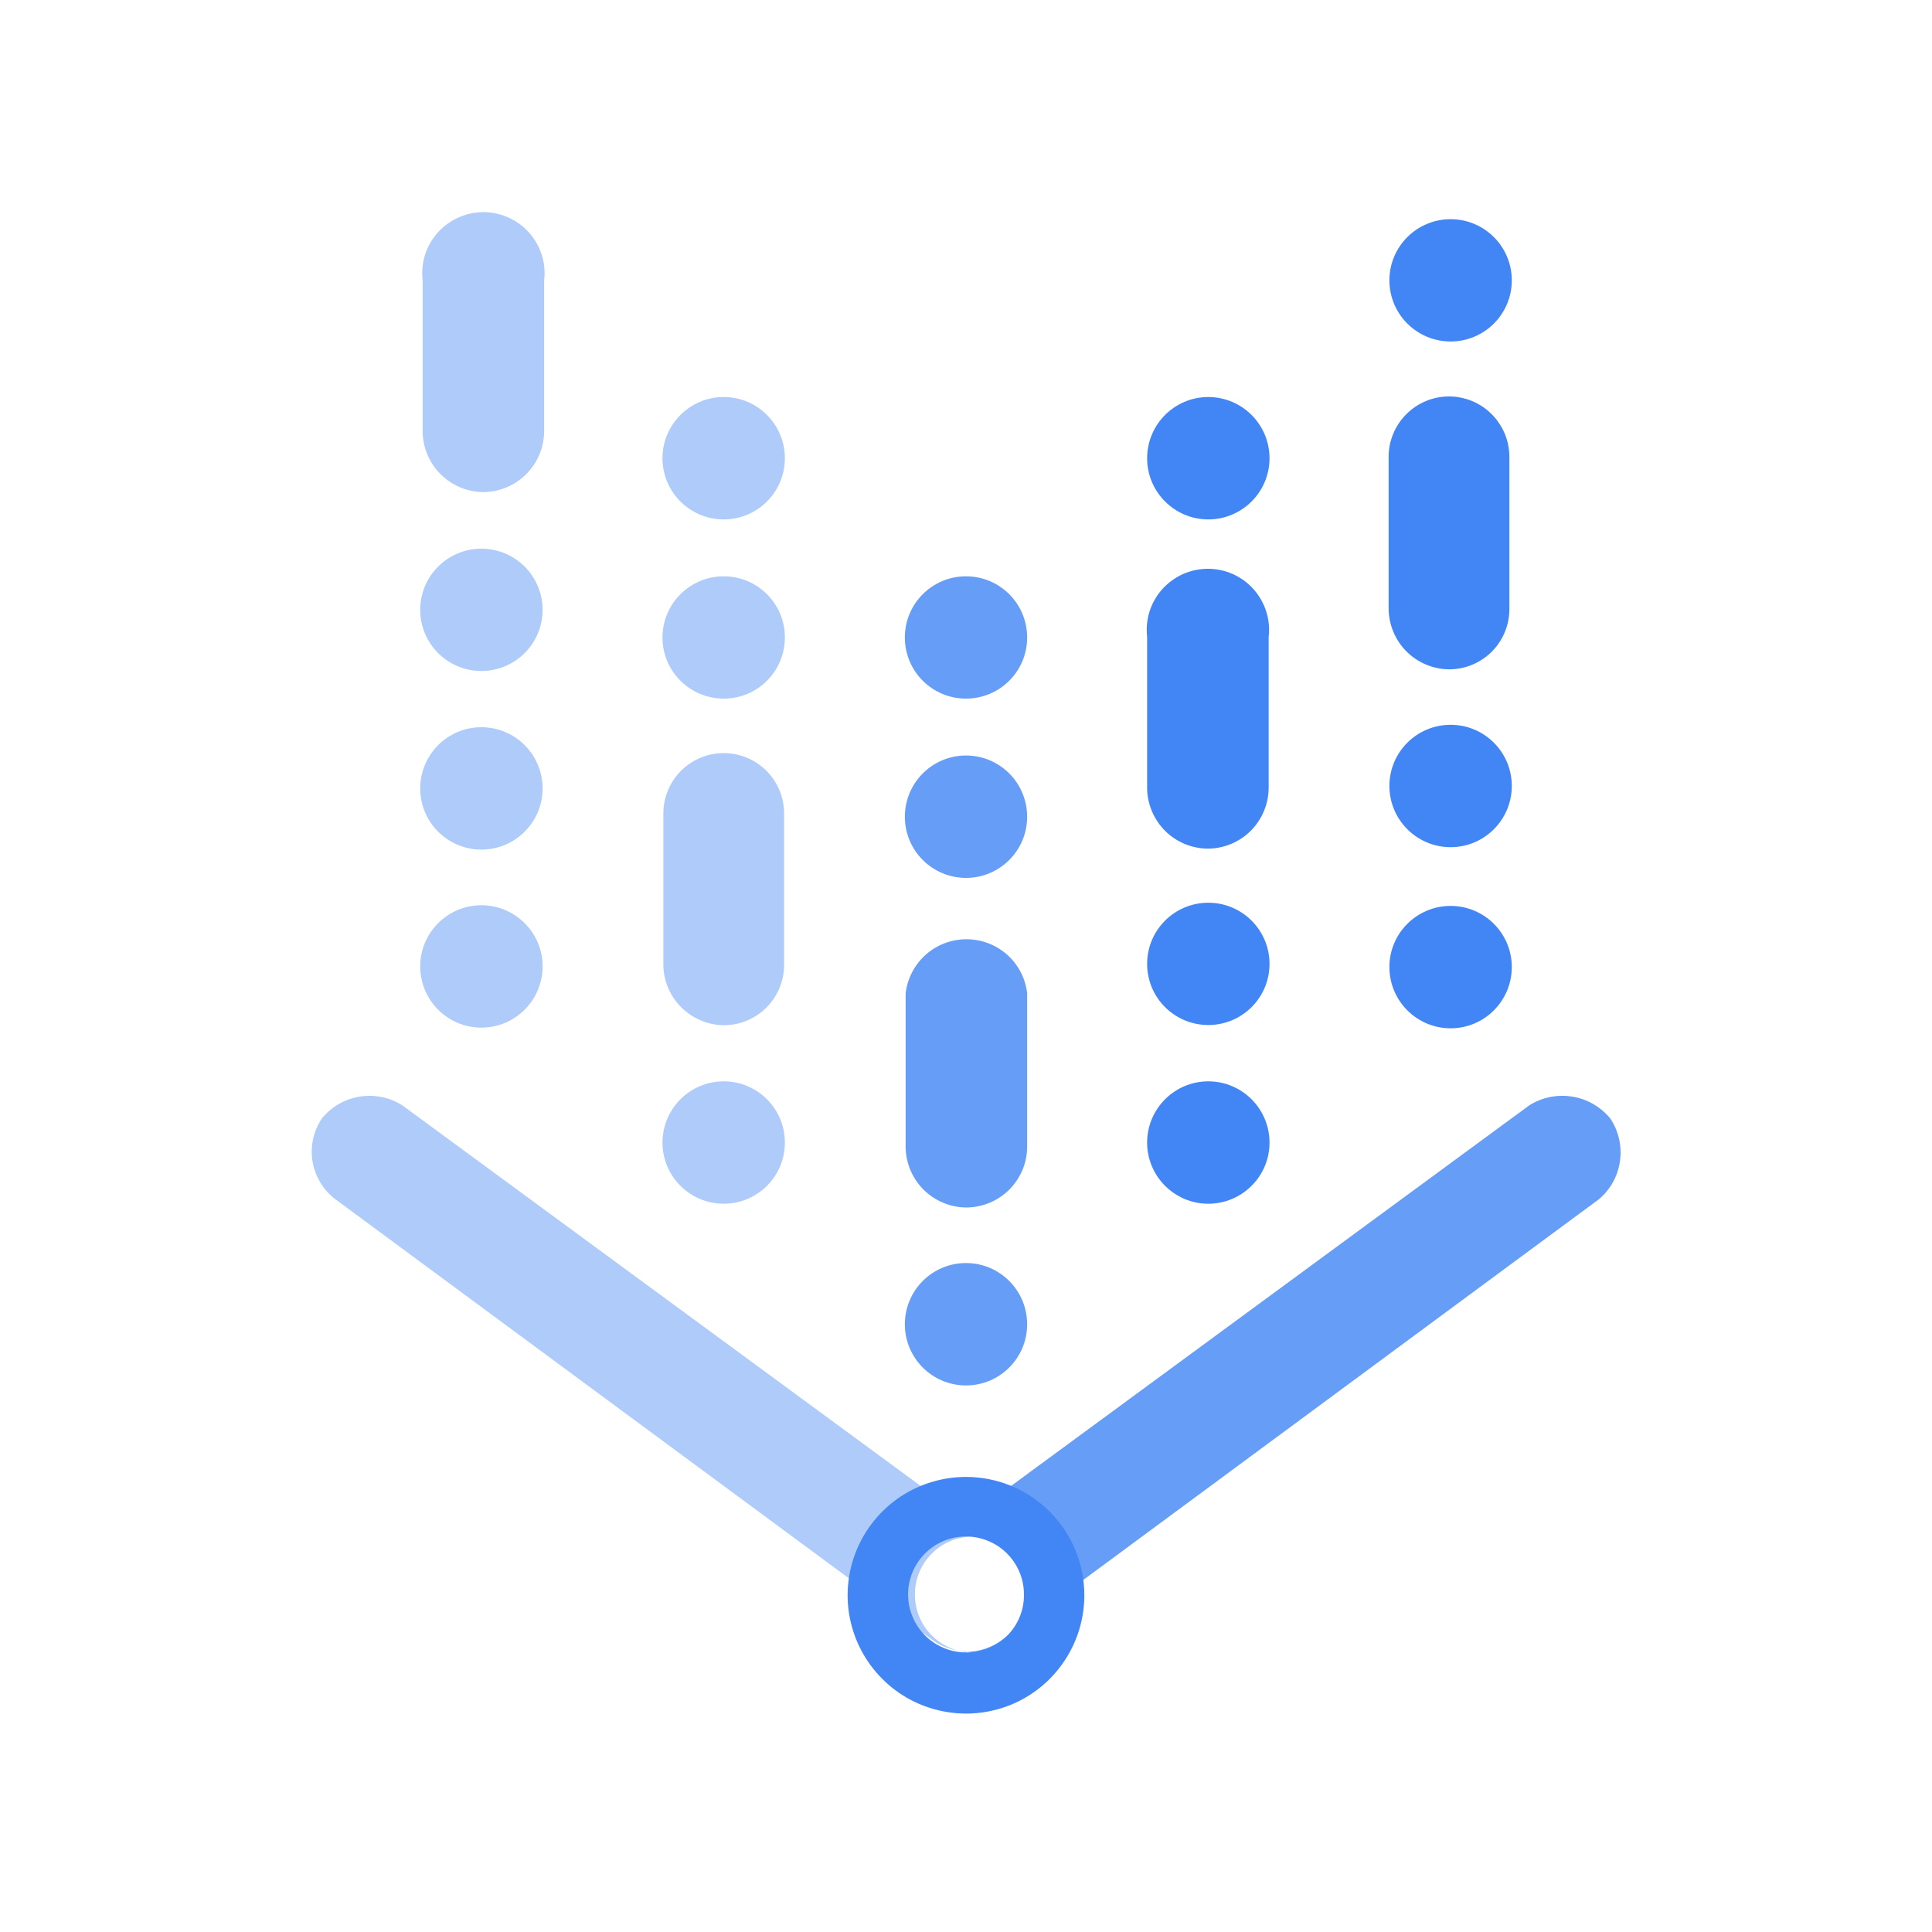
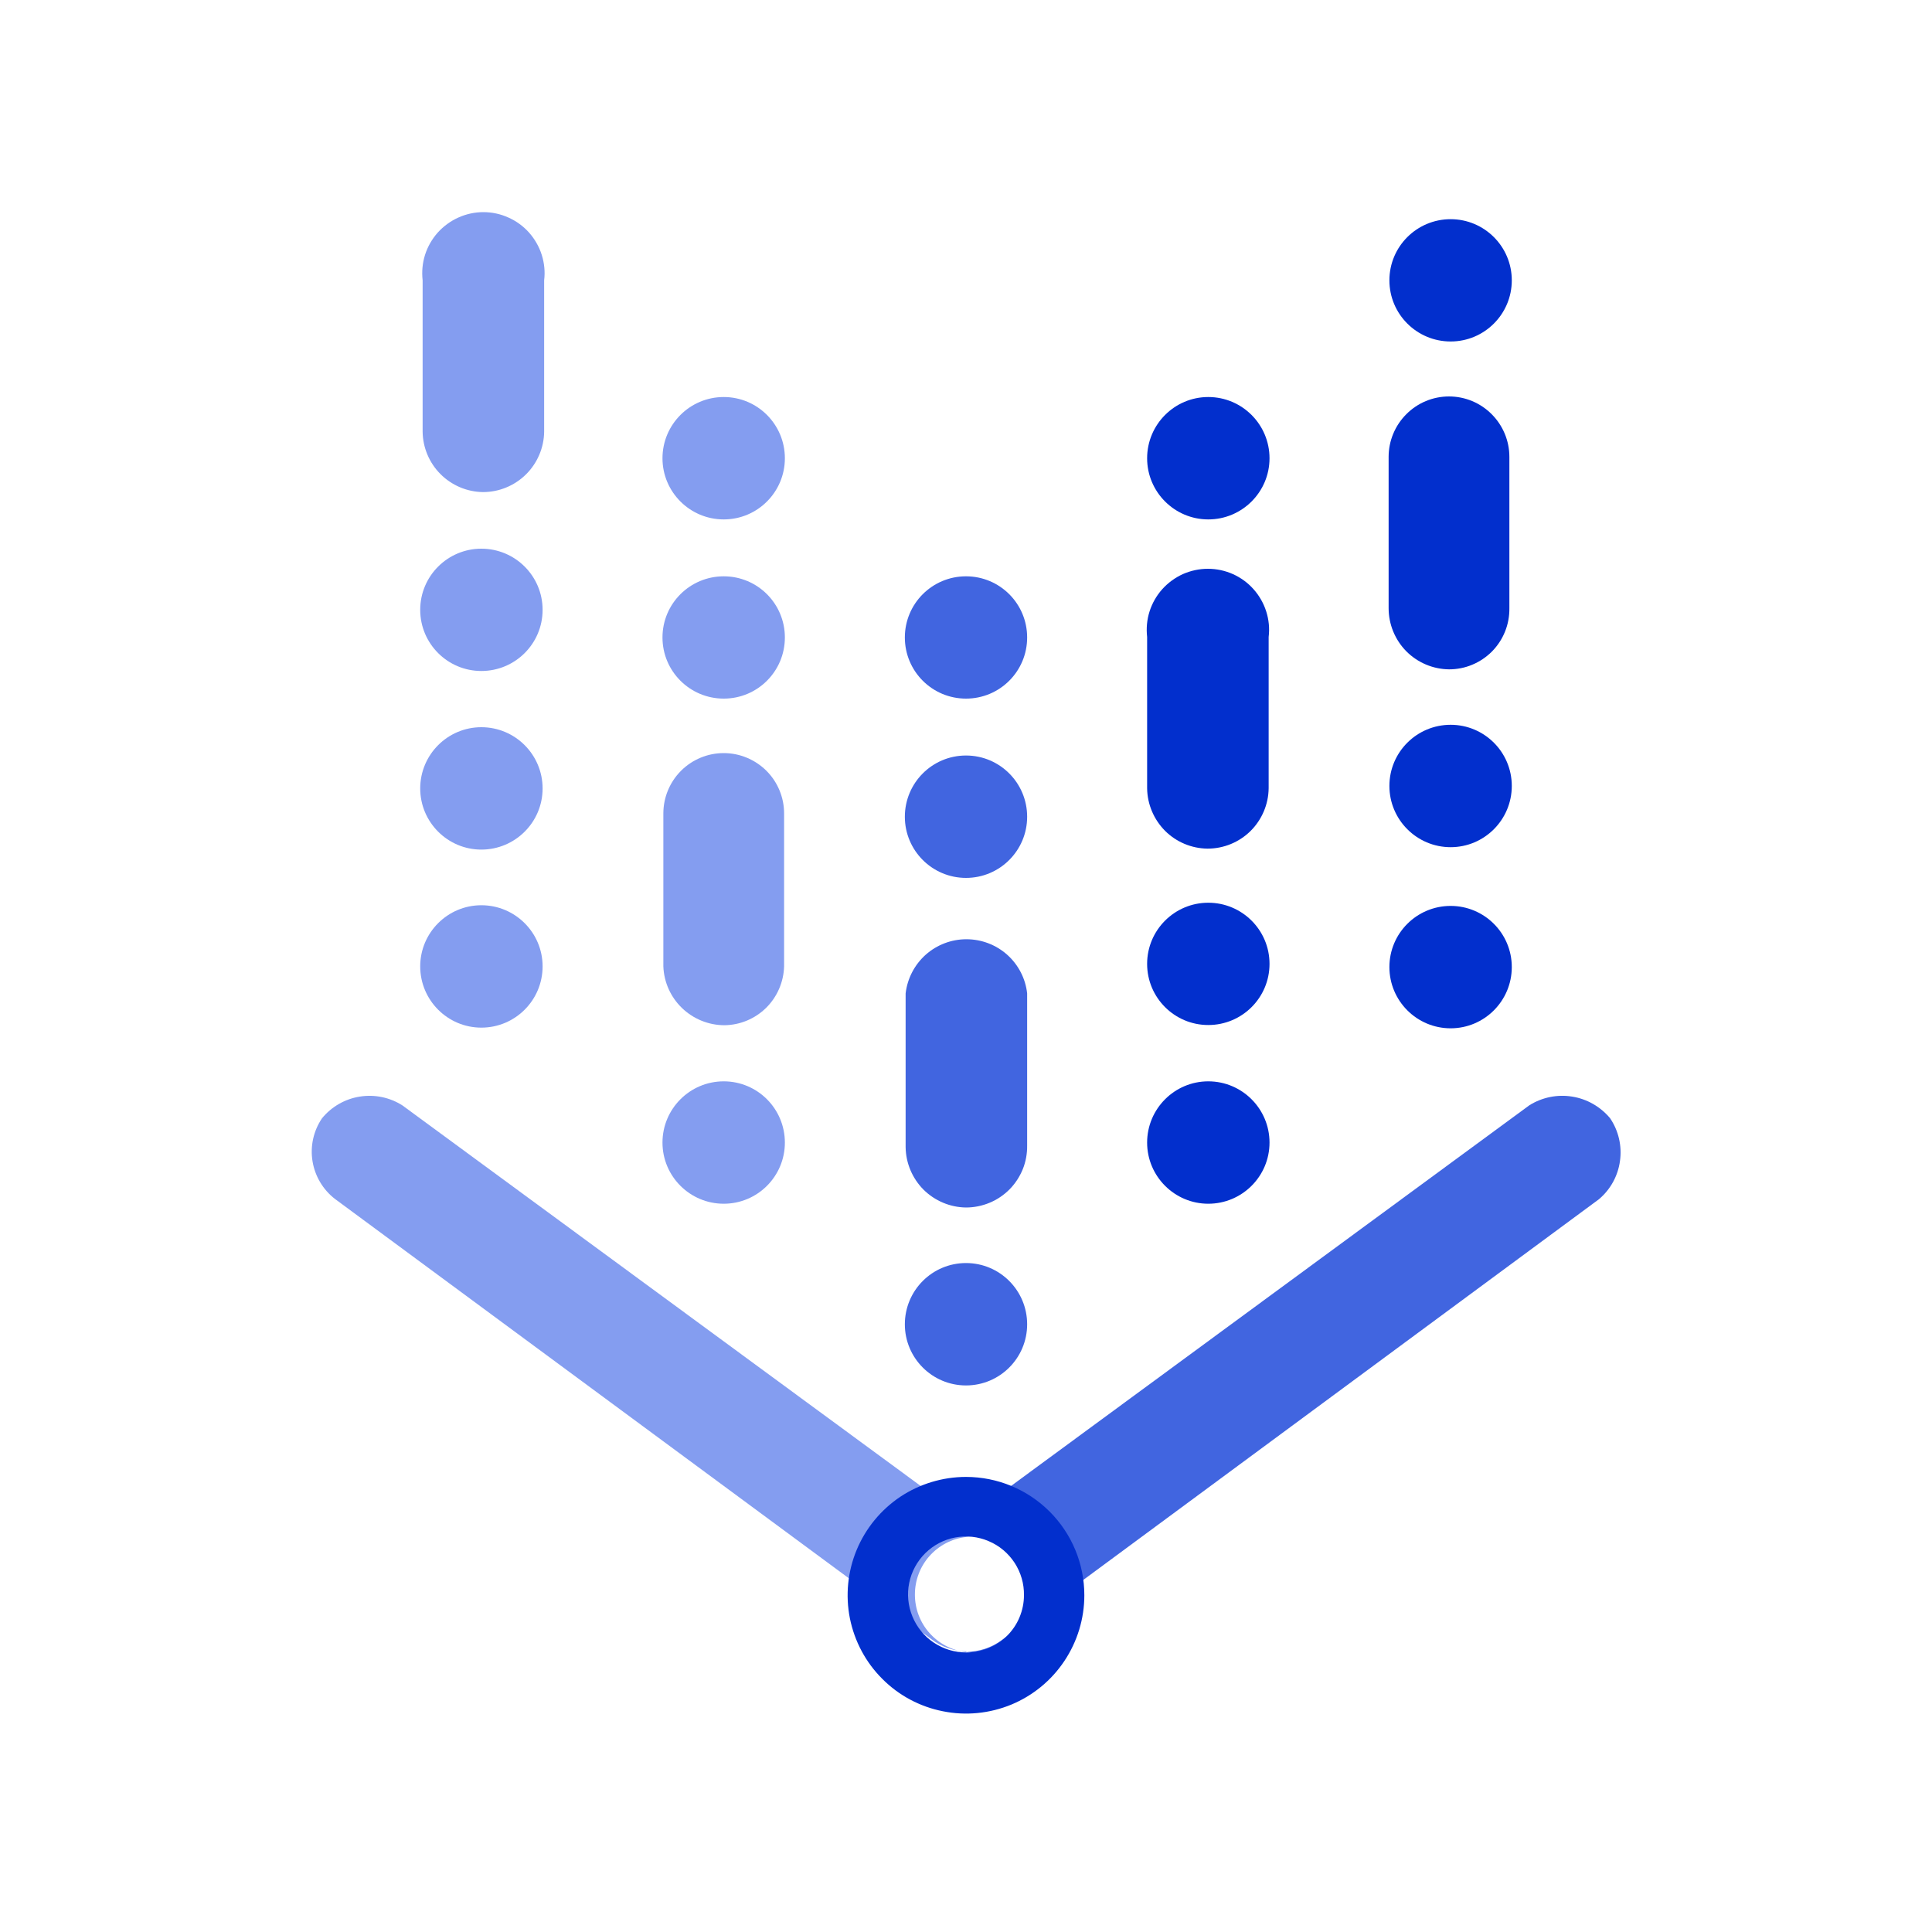
<svg xmlns="http://www.w3.org/2000/svg" width="20" height="20" viewBox="0 0 20 20" fill="none">
-   <path d="M16.667 11.575C16.567 11.456 16.428 11.376 16.275 11.352C16.122 11.327 15.965 11.359 15.833 11.441L10 15.725V15.908C10.084 15.898 10.169 15.906 10.25 15.931C10.331 15.957 10.406 15.999 10.469 16.055C10.533 16.112 10.583 16.181 10.618 16.258C10.653 16.335 10.671 16.419 10.671 16.504C10.671 16.589 10.653 16.672 10.618 16.75C10.583 16.827 10.533 16.896 10.469 16.952C10.406 17.009 10.331 17.051 10.25 17.076C10.169 17.102 10.084 17.11 10 17.1C10.135 17.1 10.267 17.056 10.375 16.975L16.55 12.416C16.67 12.316 16.749 12.174 16.77 12.018C16.792 11.863 16.755 11.704 16.667 11.575Z" fill="#669DF6" />
-   <path d="M10 17.102C9.854 17.085 9.72 17.015 9.622 16.905C9.524 16.795 9.471 16.654 9.471 16.507C9.471 16.36 9.524 16.218 9.622 16.108C9.72 15.998 9.854 15.928 10 15.911V15.727L4.167 11.444C4.036 11.36 3.878 11.327 3.724 11.352C3.571 11.376 3.431 11.457 3.333 11.577C3.245 11.707 3.21 11.866 3.235 12.02C3.26 12.175 3.343 12.315 3.467 12.411L9.642 16.969C9.747 17.05 9.876 17.093 10.008 17.094L10 17.102Z" fill="#AECBFA" />
-   <path d="M10 15.289C9.758 15.289 9.521 15.361 9.319 15.495C9.118 15.63 8.961 15.821 8.868 16.045C8.775 16.269 8.751 16.515 8.798 16.753C8.846 16.991 8.962 17.209 9.134 17.38C9.305 17.552 9.523 17.668 9.761 17.715C9.999 17.763 10.245 17.738 10.469 17.646C10.693 17.553 10.884 17.396 11.018 17.195C11.153 16.993 11.225 16.756 11.225 16.514C11.225 16.189 11.096 15.878 10.866 15.648C10.636 15.418 10.325 15.289 10 15.289ZM10 17.106C9.881 17.106 9.765 17.07 9.666 17.004C9.567 16.938 9.49 16.843 9.445 16.733C9.4 16.623 9.388 16.502 9.412 16.386C9.436 16.269 9.494 16.162 9.579 16.078C9.663 15.995 9.771 15.938 9.888 15.916C10.005 15.894 10.126 15.907 10.235 15.954C10.345 16 10.438 16.079 10.503 16.178C10.568 16.278 10.602 16.395 10.6 16.514C10.6 16.593 10.584 16.67 10.554 16.742C10.524 16.815 10.479 16.88 10.424 16.935C10.368 16.991 10.302 17.034 10.229 17.063C10.156 17.092 10.078 17.107 10 17.106Z" fill="#4285F4" />
-   <path d="M5 5.094C4.835 5.092 4.677 5.025 4.56 4.908C4.444 4.792 4.377 4.634 4.375 4.469V2.902C4.365 2.813 4.373 2.724 4.4 2.638C4.427 2.553 4.472 2.475 4.531 2.408C4.591 2.342 4.664 2.288 4.745 2.252C4.827 2.215 4.915 2.196 5.004 2.196C5.093 2.196 5.182 2.215 5.263 2.252C5.345 2.288 5.418 2.342 5.477 2.408C5.536 2.475 5.581 2.553 5.608 2.638C5.635 2.724 5.644 2.813 5.633 2.902V4.469C5.631 4.635 5.563 4.794 5.445 4.911C5.326 5.028 5.167 5.094 5 5.094Z" fill="#AECBFA" />
-   <path d="M4.983 10.638C5.333 10.638 5.617 10.354 5.617 10.004C5.617 9.655 5.333 9.371 4.983 9.371C4.634 9.371 4.35 9.655 4.35 10.004C4.35 10.354 4.634 10.638 4.983 10.638Z" fill="#AECBFA" />
-   <path d="M4.983 8.795C5.333 8.795 5.617 8.511 5.617 8.162C5.617 7.812 5.333 7.528 4.983 7.528C4.634 7.528 4.35 7.812 4.35 8.162C4.35 8.511 4.634 8.795 4.983 8.795Z" fill="#AECBFA" />
-   <path d="M4.983 6.946C5.333 6.946 5.617 6.663 5.617 6.313C5.617 5.963 5.333 5.68 4.983 5.68C4.634 5.68 4.35 5.963 4.35 6.313C4.35 6.663 4.634 6.946 4.983 6.946Z" fill="#AECBFA" />
-   <path d="M15 6.929C14.834 6.927 14.675 6.86 14.557 6.741C14.441 6.623 14.375 6.463 14.375 6.296V4.729C14.375 4.564 14.441 4.405 14.558 4.288C14.675 4.17 14.834 4.104 15 4.104C15.166 4.104 15.325 4.17 15.442 4.288C15.559 4.405 15.625 4.564 15.625 4.729V6.296C15.626 6.379 15.611 6.461 15.58 6.538C15.549 6.615 15.503 6.685 15.445 6.744C15.387 6.802 15.318 6.849 15.241 6.881C15.165 6.913 15.083 6.929 15 6.929Z" fill="#4285F4" />
-   <path d="M15.017 10.645C15.366 10.645 15.65 10.361 15.65 10.011C15.65 9.661 15.366 9.378 15.017 9.378C14.667 9.378 14.383 9.661 14.383 10.011C14.383 10.361 14.667 10.645 15.017 10.645Z" fill="#4285F4" />
-   <path d="M15.017 8.77C15.366 8.77 15.65 8.486 15.65 8.136C15.65 7.786 15.366 7.503 15.017 7.503C14.667 7.503 14.383 7.786 14.383 8.136C14.383 8.486 14.667 8.77 15.017 8.77Z" fill="#4285F4" />
-   <path d="M15.017 3.535C15.366 3.535 15.65 3.252 15.65 2.902C15.65 2.552 15.366 2.269 15.017 2.269C14.667 2.269 14.383 2.552 14.383 2.902C14.383 3.252 14.667 3.535 15.017 3.535Z" fill="#4285F4" />
-   <path d="M10 12.5C9.835 12.498 9.677 12.431 9.56 12.315C9.444 12.198 9.377 12.04 9.375 11.875V10.284C9.393 10.129 9.467 9.987 9.583 9.883C9.699 9.78 9.849 9.723 10.004 9.723C10.16 9.723 10.31 9.78 10.426 9.883C10.542 9.987 10.616 10.129 10.633 10.284V11.858C10.634 11.942 10.619 12.026 10.588 12.103C10.556 12.181 10.51 12.252 10.451 12.312C10.392 12.371 10.322 12.419 10.244 12.451C10.167 12.483 10.084 12.5 10 12.5Z" fill="#669DF6" />
-   <path d="M10 14.342C10.35 14.342 10.633 14.058 10.633 13.709C10.633 13.359 10.35 13.075 10 13.075C9.65 13.075 9.367 13.359 9.367 13.709C9.367 14.058 9.65 14.342 10 14.342Z" fill="#669DF6" />
-   <path d="M10 9.088C10.35 9.088 10.633 8.804 10.633 8.455C10.633 8.105 10.35 7.821 10 7.821C9.65 7.821 9.367 8.105 9.367 8.455C9.367 8.804 9.65 9.088 10 9.088Z" fill="#669DF6" />
-   <path d="M10 7.232C10.35 7.232 10.633 6.949 10.633 6.599C10.633 6.249 10.35 5.966 10 5.966C9.65 5.966 9.367 6.249 9.367 6.599C9.367 6.949 9.65 7.232 10 7.232Z" fill="#669DF6" />
-   <path d="M12.5 8.785C12.335 8.783 12.177 8.717 12.06 8.6C11.944 8.483 11.877 8.325 11.875 8.16V6.594C11.865 6.505 11.873 6.415 11.9 6.33C11.927 6.245 11.972 6.166 12.031 6.1C12.091 6.033 12.164 5.98 12.245 5.943C12.327 5.907 12.415 5.888 12.504 5.888C12.594 5.888 12.682 5.907 12.763 5.943C12.845 5.98 12.918 6.033 12.977 6.1C13.036 6.166 13.081 6.245 13.108 6.33C13.135 6.415 13.144 6.505 13.133 6.594V8.16C13.131 8.327 13.063 8.486 12.945 8.603C12.826 8.72 12.667 8.785 12.5 8.785Z" fill="#4285F4" />
-   <path d="M12.508 5.377C12.858 5.377 13.142 5.093 13.142 4.744C13.142 4.394 12.858 4.11 12.508 4.11C12.159 4.11 11.875 4.394 11.875 4.744C11.875 5.093 12.159 5.377 12.508 5.377Z" fill="#4285F4" />
-   <path d="M12.508 12.461C12.858 12.461 13.142 12.177 13.142 11.828C13.142 11.478 12.858 11.194 12.508 11.194C12.159 11.194 11.875 11.478 11.875 11.828C11.875 12.177 12.159 12.461 12.508 12.461Z" fill="#4285F4" />
-   <path d="M12.508 10.611C12.858 10.611 13.142 10.328 13.142 9.978C13.142 9.628 12.858 9.345 12.508 9.345C12.159 9.345 11.875 9.628 11.875 9.978C11.875 10.328 12.159 10.611 12.508 10.611Z" fill="#4285F4" />
-   <path d="M7.492 12.461C7.842 12.461 8.125 12.177 8.125 11.828C8.125 11.478 7.842 11.194 7.492 11.194C7.142 11.194 6.858 11.478 6.858 11.828C6.858 12.177 7.142 12.461 7.492 12.461Z" fill="#AECBFA" />
-   <path d="M7.492 7.232C7.842 7.232 8.125 6.949 8.125 6.599C8.125 6.249 7.842 5.966 7.492 5.966C7.142 5.966 6.858 6.249 6.858 6.599C6.858 6.949 7.142 7.232 7.492 7.232Z" fill="#AECBFA" />
-   <path d="M7.492 5.377C7.842 5.377 8.125 5.093 8.125 4.744C8.125 4.394 7.842 4.11 7.492 4.11C7.142 4.11 6.858 4.394 6.858 4.744C6.858 5.093 7.142 5.377 7.492 5.377Z" fill="#AECBFA" />
-   <path d="M7.5 10.613C7.336 10.613 7.179 10.549 7.061 10.436C6.943 10.323 6.873 10.168 6.867 10.004V8.421C6.867 8.255 6.933 8.096 7.05 7.979C7.167 7.862 7.326 7.796 7.492 7.796C7.657 7.796 7.816 7.862 7.934 7.979C8.051 8.096 8.117 8.255 8.117 8.421V10.004C8.112 10.166 8.046 10.319 7.931 10.433C7.816 10.546 7.662 10.611 7.5 10.613Z" fill="#AECBFA" />
+   <path d="M16.667 11.575C16.567 11.456 16.428 11.376 16.275 11.352C16.122 11.327 15.965 11.359 15.833 11.441L10 15.725V15.908C10.084 15.898 10.169 15.906 10.25 15.931C10.331 15.957 10.406 15.999 10.469 16.055C10.533 16.112 10.583 16.181 10.618 16.258C10.653 16.335 10.671 16.419 10.671 16.504C10.671 16.589 10.653 16.672 10.618 16.75C10.583 16.827 10.533 16.896 10.469 16.952C10.406 17.009 10.331 17.051 10.25 17.076C10.169 17.102 10.084 17.11 10 17.1C10.135 17.1 10.267 17.056 10.375 16.975L16.55 12.416C16.67 12.316 16.749 12.174 16.77 12.018C16.792 11.863 16.755 11.704 16.667 11.575Z" fill="#4165E0" />
+   <path d="M10 17.102C9.854 17.085 9.72 17.015 9.622 16.905C9.524 16.795 9.471 16.654 9.471 16.507C9.471 16.36 9.524 16.218 9.622 16.108C9.72 15.998 9.854 15.928 10 15.911V15.727L4.167 11.444C4.036 11.36 3.878 11.327 3.724 11.352C3.571 11.376 3.431 11.457 3.333 11.577C3.245 11.707 3.21 11.866 3.235 12.02C3.26 12.175 3.343 12.315 3.467 12.411L9.642 16.969C9.747 17.05 9.876 17.093 10.008 17.094L10 17.102Z" fill="#849DF0" />
+   <path d="M10 15.289C9.758 15.289 9.521 15.361 9.319 15.495C9.118 15.63 8.961 15.821 8.868 16.045C8.775 16.269 8.751 16.515 8.798 16.753C8.846 16.991 8.962 17.209 9.134 17.38C9.305 17.552 9.523 17.668 9.761 17.715C9.999 17.763 10.245 17.738 10.469 17.646C10.693 17.553 10.884 17.396 11.018 17.195C11.153 16.993 11.225 16.756 11.225 16.514C11.225 16.189 11.096 15.878 10.866 15.648C10.636 15.418 10.325 15.289 10 15.289ZM10 17.106C9.881 17.106 9.765 17.07 9.666 17.004C9.567 16.938 9.49 16.843 9.445 16.733C9.4 16.623 9.388 16.502 9.412 16.386C9.436 16.269 9.494 16.162 9.579 16.078C9.663 15.995 9.771 15.938 9.888 15.916C10.005 15.894 10.126 15.907 10.235 15.954C10.345 16 10.438 16.079 10.503 16.178C10.568 16.278 10.602 16.395 10.6 16.514C10.6 16.593 10.584 16.67 10.554 16.742C10.524 16.815 10.479 16.88 10.424 16.935C10.368 16.991 10.302 17.034 10.229 17.063C10.156 17.092 10.078 17.107 10 17.106Z" fill="#022FCD" />
+   <path d="M5 5.094C4.835 5.092 4.677 5.025 4.56 4.908C4.444 4.792 4.377 4.634 4.375 4.469V2.902C4.365 2.813 4.373 2.724 4.4 2.638C4.427 2.553 4.472 2.475 4.531 2.408C4.591 2.342 4.664 2.288 4.745 2.252C4.827 2.215 4.915 2.196 5.004 2.196C5.093 2.196 5.182 2.215 5.263 2.252C5.345 2.288 5.418 2.342 5.477 2.408C5.536 2.475 5.581 2.553 5.608 2.638C5.635 2.724 5.644 2.813 5.633 2.902V4.469C5.631 4.635 5.563 4.794 5.445 4.911C5.326 5.028 5.167 5.094 5 5.094Z" fill="#849DF0" />
+   <path d="M4.983 10.638C5.333 10.638 5.617 10.354 5.617 10.004C5.617 9.655 5.333 9.371 4.983 9.371C4.634 9.371 4.35 9.655 4.35 10.004C4.35 10.354 4.634 10.638 4.983 10.638Z" fill="#849DF0" />
+   <path d="M4.983 8.795C5.333 8.795 5.617 8.511 5.617 8.162C5.617 7.812 5.333 7.528 4.983 7.528C4.634 7.528 4.35 7.812 4.35 8.162C4.35 8.511 4.634 8.795 4.983 8.795Z" fill="#849DF0" />
+   <path d="M4.983 6.946C5.333 6.946 5.617 6.663 5.617 6.313C5.617 5.963 5.333 5.68 4.983 5.68C4.634 5.68 4.35 5.963 4.35 6.313C4.35 6.663 4.634 6.946 4.983 6.946Z" fill="#849DF0" />
+   <path d="M15 6.929C14.834 6.927 14.675 6.86 14.557 6.741C14.441 6.623 14.375 6.463 14.375 6.296V4.729C14.375 4.564 14.441 4.405 14.558 4.288C14.675 4.17 14.834 4.104 15 4.104C15.166 4.104 15.325 4.17 15.442 4.288C15.559 4.405 15.625 4.564 15.625 4.729V6.296C15.626 6.379 15.611 6.461 15.58 6.538C15.549 6.615 15.503 6.685 15.445 6.744C15.387 6.802 15.318 6.849 15.241 6.881C15.165 6.913 15.083 6.929 15 6.929Z" fill="#022FCD" />
+   <path d="M15.017 10.645C15.366 10.645 15.65 10.361 15.65 10.011C15.65 9.661 15.366 9.378 15.017 9.378C14.667 9.378 14.383 9.661 14.383 10.011C14.383 10.361 14.667 10.645 15.017 10.645Z" fill="#022FCD" />
+   <path d="M15.017 8.77C15.366 8.77 15.65 8.486 15.65 8.136C15.65 7.786 15.366 7.503 15.017 7.503C14.667 7.503 14.383 7.786 14.383 8.136C14.383 8.486 14.667 8.77 15.017 8.77Z" fill="#022FCD" />
+   <path d="M15.017 3.535C15.366 3.535 15.65 3.252 15.65 2.902C15.65 2.552 15.366 2.269 15.017 2.269C14.667 2.269 14.383 2.552 14.383 2.902C14.383 3.252 14.667 3.535 15.017 3.535Z" fill="#022FCD" />
+   <path d="M10 12.5C9.835 12.498 9.677 12.431 9.56 12.315C9.444 12.198 9.377 12.04 9.375 11.875V10.284C9.393 10.129 9.467 9.987 9.583 9.883C9.699 9.78 9.849 9.723 10.004 9.723C10.16 9.723 10.31 9.78 10.426 9.883C10.542 9.987 10.616 10.129 10.633 10.284V11.858C10.634 11.942 10.619 12.026 10.588 12.103C10.556 12.181 10.51 12.252 10.451 12.312C10.392 12.371 10.322 12.419 10.244 12.451C10.167 12.483 10.084 12.5 10 12.5Z" fill="#4165E0" />
+   <path d="M10 14.342C10.35 14.342 10.633 14.058 10.633 13.709C10.633 13.359 10.35 13.075 10 13.075C9.65 13.075 9.367 13.359 9.367 13.709C9.367 14.058 9.65 14.342 10 14.342Z" fill="#4165E0" />
+   <path d="M10 9.088C10.35 9.088 10.633 8.804 10.633 8.455C10.633 8.105 10.35 7.821 10 7.821C9.65 7.821 9.367 8.105 9.367 8.455C9.367 8.804 9.65 9.088 10 9.088Z" fill="#4165E0" />
+   <path d="M10 7.232C10.35 7.232 10.633 6.949 10.633 6.599C10.633 6.249 10.35 5.966 10 5.966C9.65 5.966 9.367 6.249 9.367 6.599C9.367 6.949 9.65 7.232 10 7.232Z" fill="#4165E0" />
+   <path d="M12.5 8.785C12.335 8.783 12.177 8.717 12.06 8.6C11.944 8.483 11.877 8.325 11.875 8.16V6.594C11.865 6.505 11.873 6.415 11.9 6.33C11.927 6.245 11.972 6.166 12.031 6.1C12.091 6.033 12.164 5.98 12.245 5.943C12.327 5.907 12.415 5.888 12.504 5.888C12.594 5.888 12.682 5.907 12.763 5.943C12.845 5.98 12.918 6.033 12.977 6.1C13.036 6.166 13.081 6.245 13.108 6.33C13.135 6.415 13.144 6.505 13.133 6.594V8.16C13.131 8.327 13.063 8.486 12.945 8.603C12.826 8.72 12.667 8.785 12.5 8.785Z" fill="#022FCD" />
+   <path d="M12.508 5.377C12.858 5.377 13.142 5.093 13.142 4.744C13.142 4.394 12.858 4.11 12.508 4.11C12.159 4.11 11.875 4.394 11.875 4.744C11.875 5.093 12.159 5.377 12.508 5.377Z" fill="#022FCD" />
+   <path d="M12.508 12.461C12.858 12.461 13.142 12.177 13.142 11.828C13.142 11.478 12.858 11.194 12.508 11.194C12.159 11.194 11.875 11.478 11.875 11.828C11.875 12.177 12.159 12.461 12.508 12.461Z" fill="#022FCD" />
+   <path d="M12.508 10.611C12.858 10.611 13.142 10.328 13.142 9.978C13.142 9.628 12.858 9.345 12.508 9.345C12.159 9.345 11.875 9.628 11.875 9.978C11.875 10.328 12.159 10.611 12.508 10.611Z" fill="#022FCD" />
+   <path d="M7.492 12.461C7.842 12.461 8.125 12.177 8.125 11.828C8.125 11.478 7.842 11.194 7.492 11.194C7.142 11.194 6.858 11.478 6.858 11.828C6.858 12.177 7.142 12.461 7.492 12.461Z" fill="#849DF0" />
+   <path d="M7.492 7.232C7.842 7.232 8.125 6.949 8.125 6.599C8.125 6.249 7.842 5.966 7.492 5.966C7.142 5.966 6.858 6.249 6.858 6.599C6.858 6.949 7.142 7.232 7.492 7.232Z" fill="#849DF0" />
+   <path d="M7.492 5.377C7.842 5.377 8.125 5.093 8.125 4.744C8.125 4.394 7.842 4.11 7.492 4.11C7.142 4.11 6.858 4.394 6.858 4.744C6.858 5.093 7.142 5.377 7.492 5.377Z" fill="#849DF0" />
+   <path d="M7.5 10.613C7.336 10.613 7.179 10.549 7.061 10.436C6.943 10.323 6.873 10.168 6.867 10.004V8.421C6.867 8.255 6.933 8.096 7.05 7.979C7.167 7.862 7.326 7.796 7.492 7.796C7.657 7.796 7.816 7.862 7.934 7.979C8.051 8.096 8.117 8.255 8.117 8.421V10.004C8.112 10.166 8.046 10.319 7.931 10.433C7.816 10.546 7.662 10.611 7.5 10.613Z" fill="#849DF0" />
</svg>
